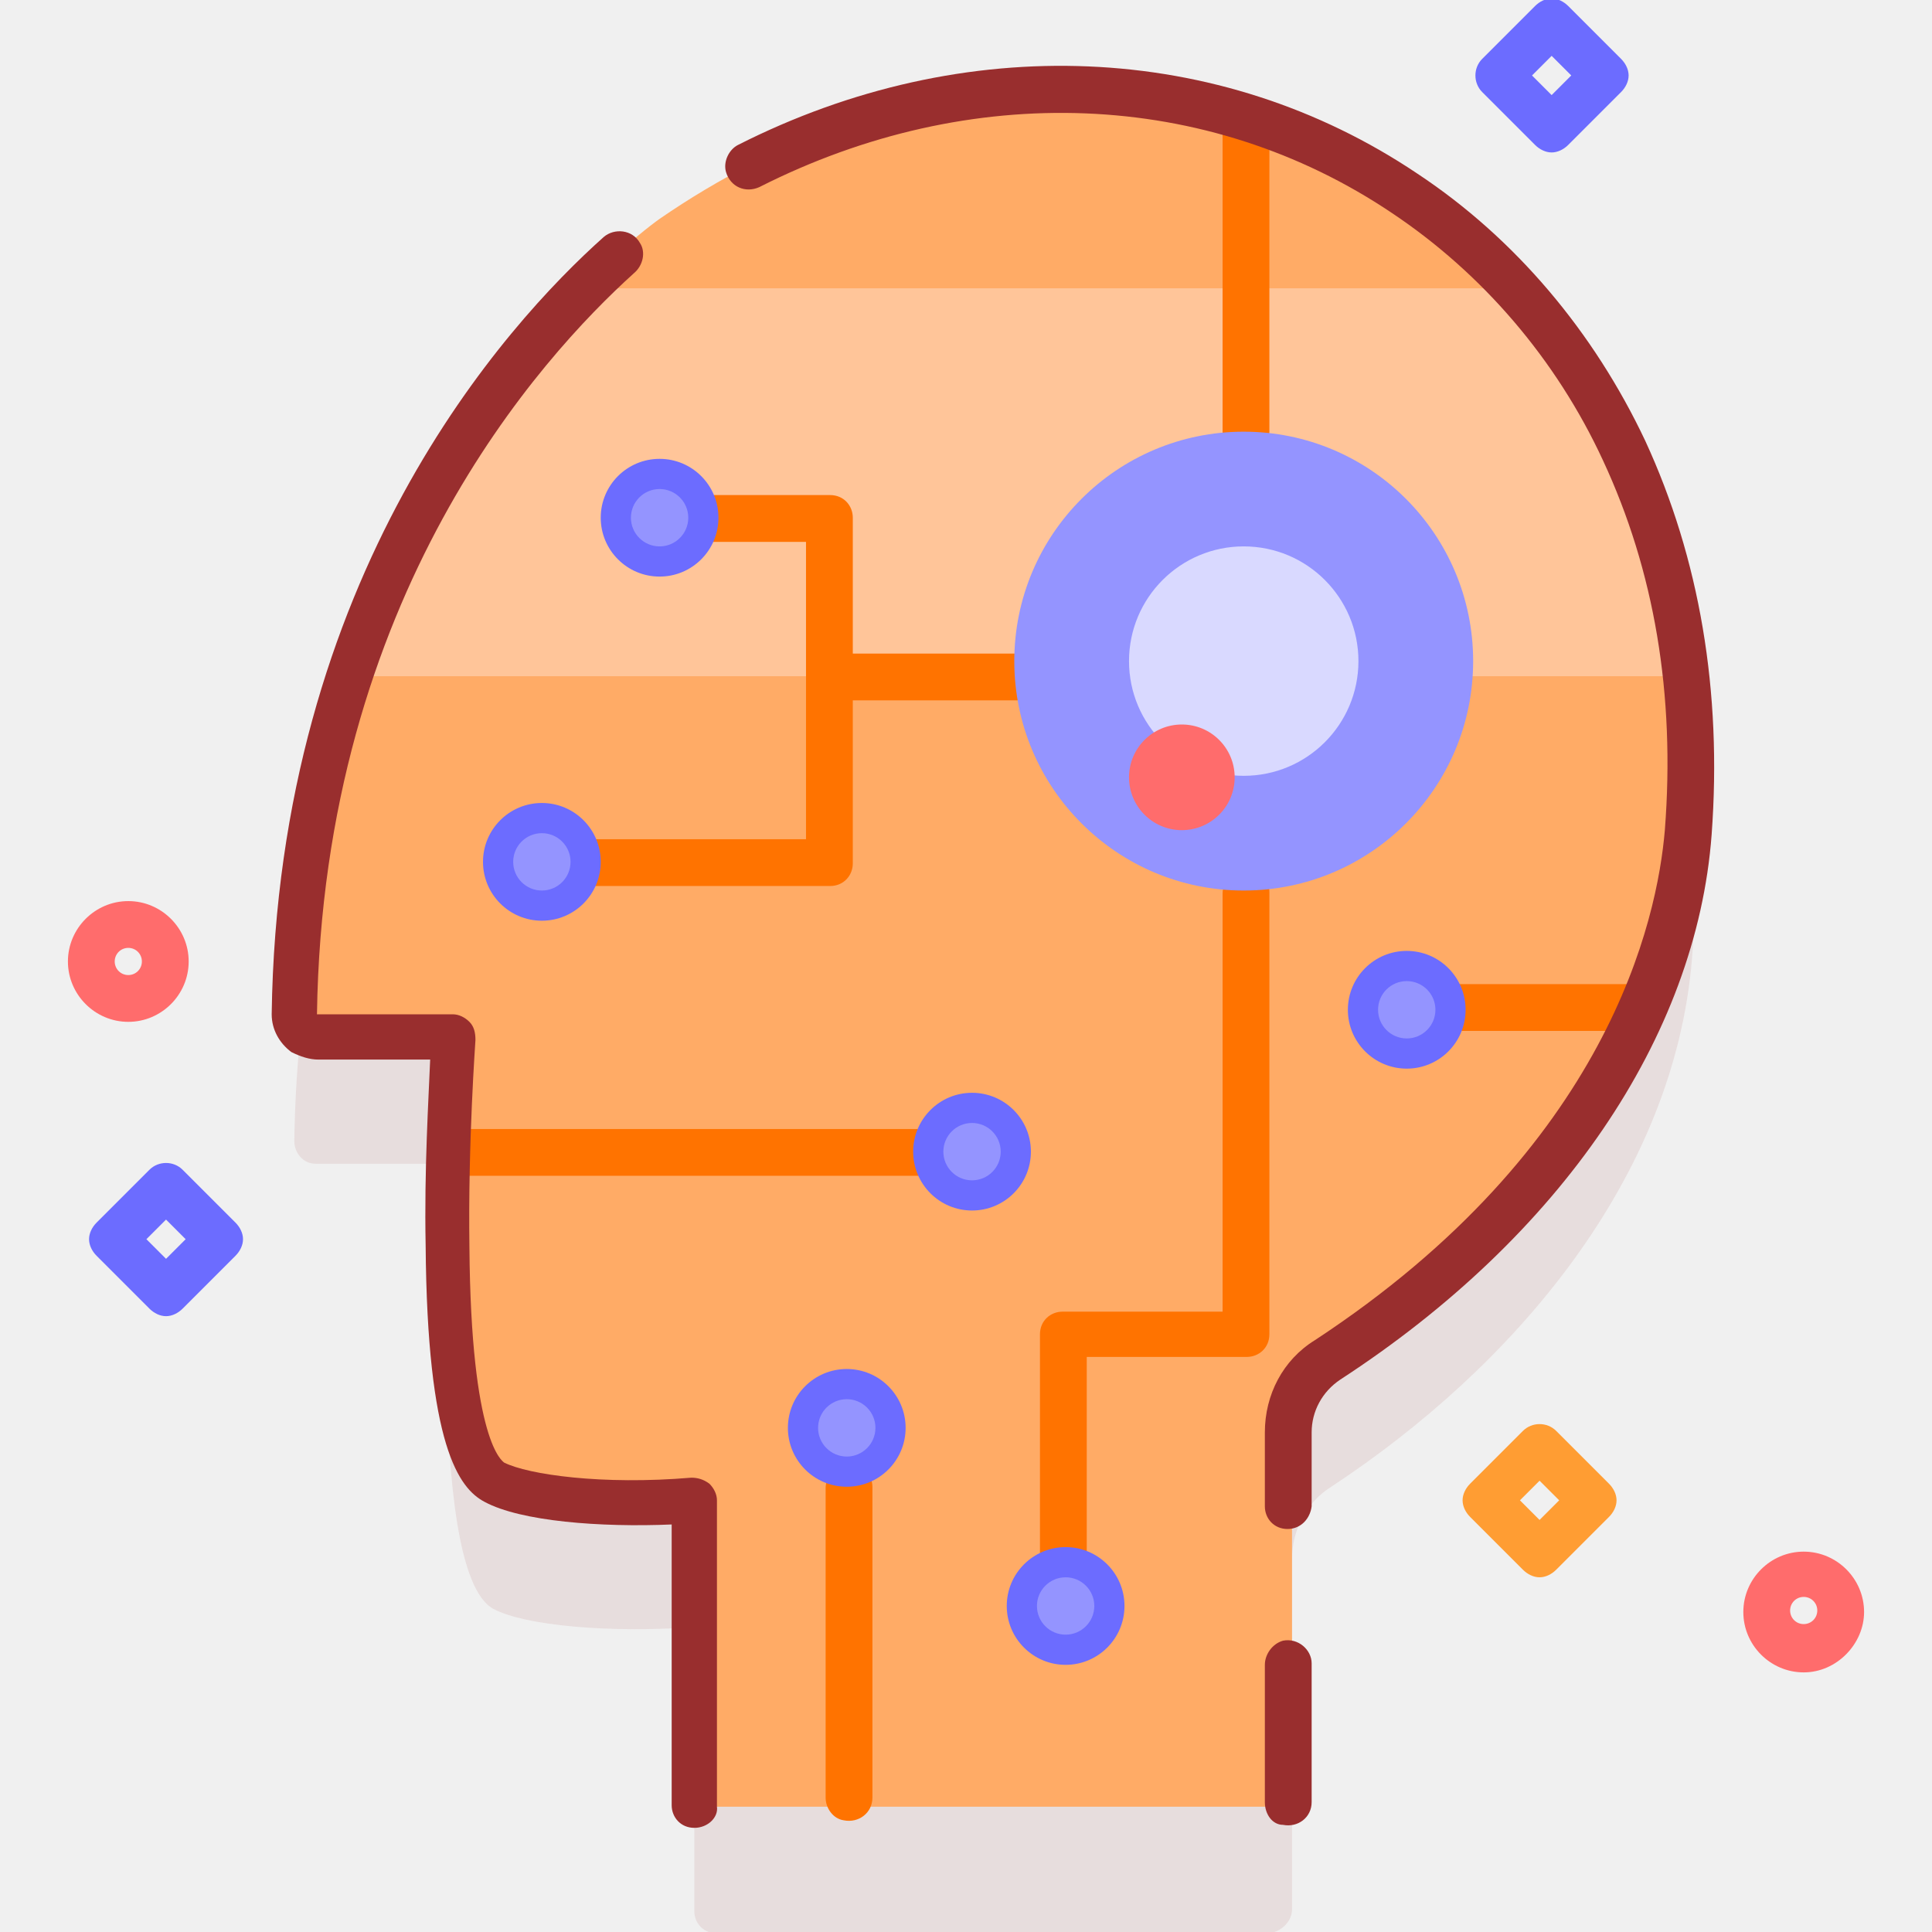
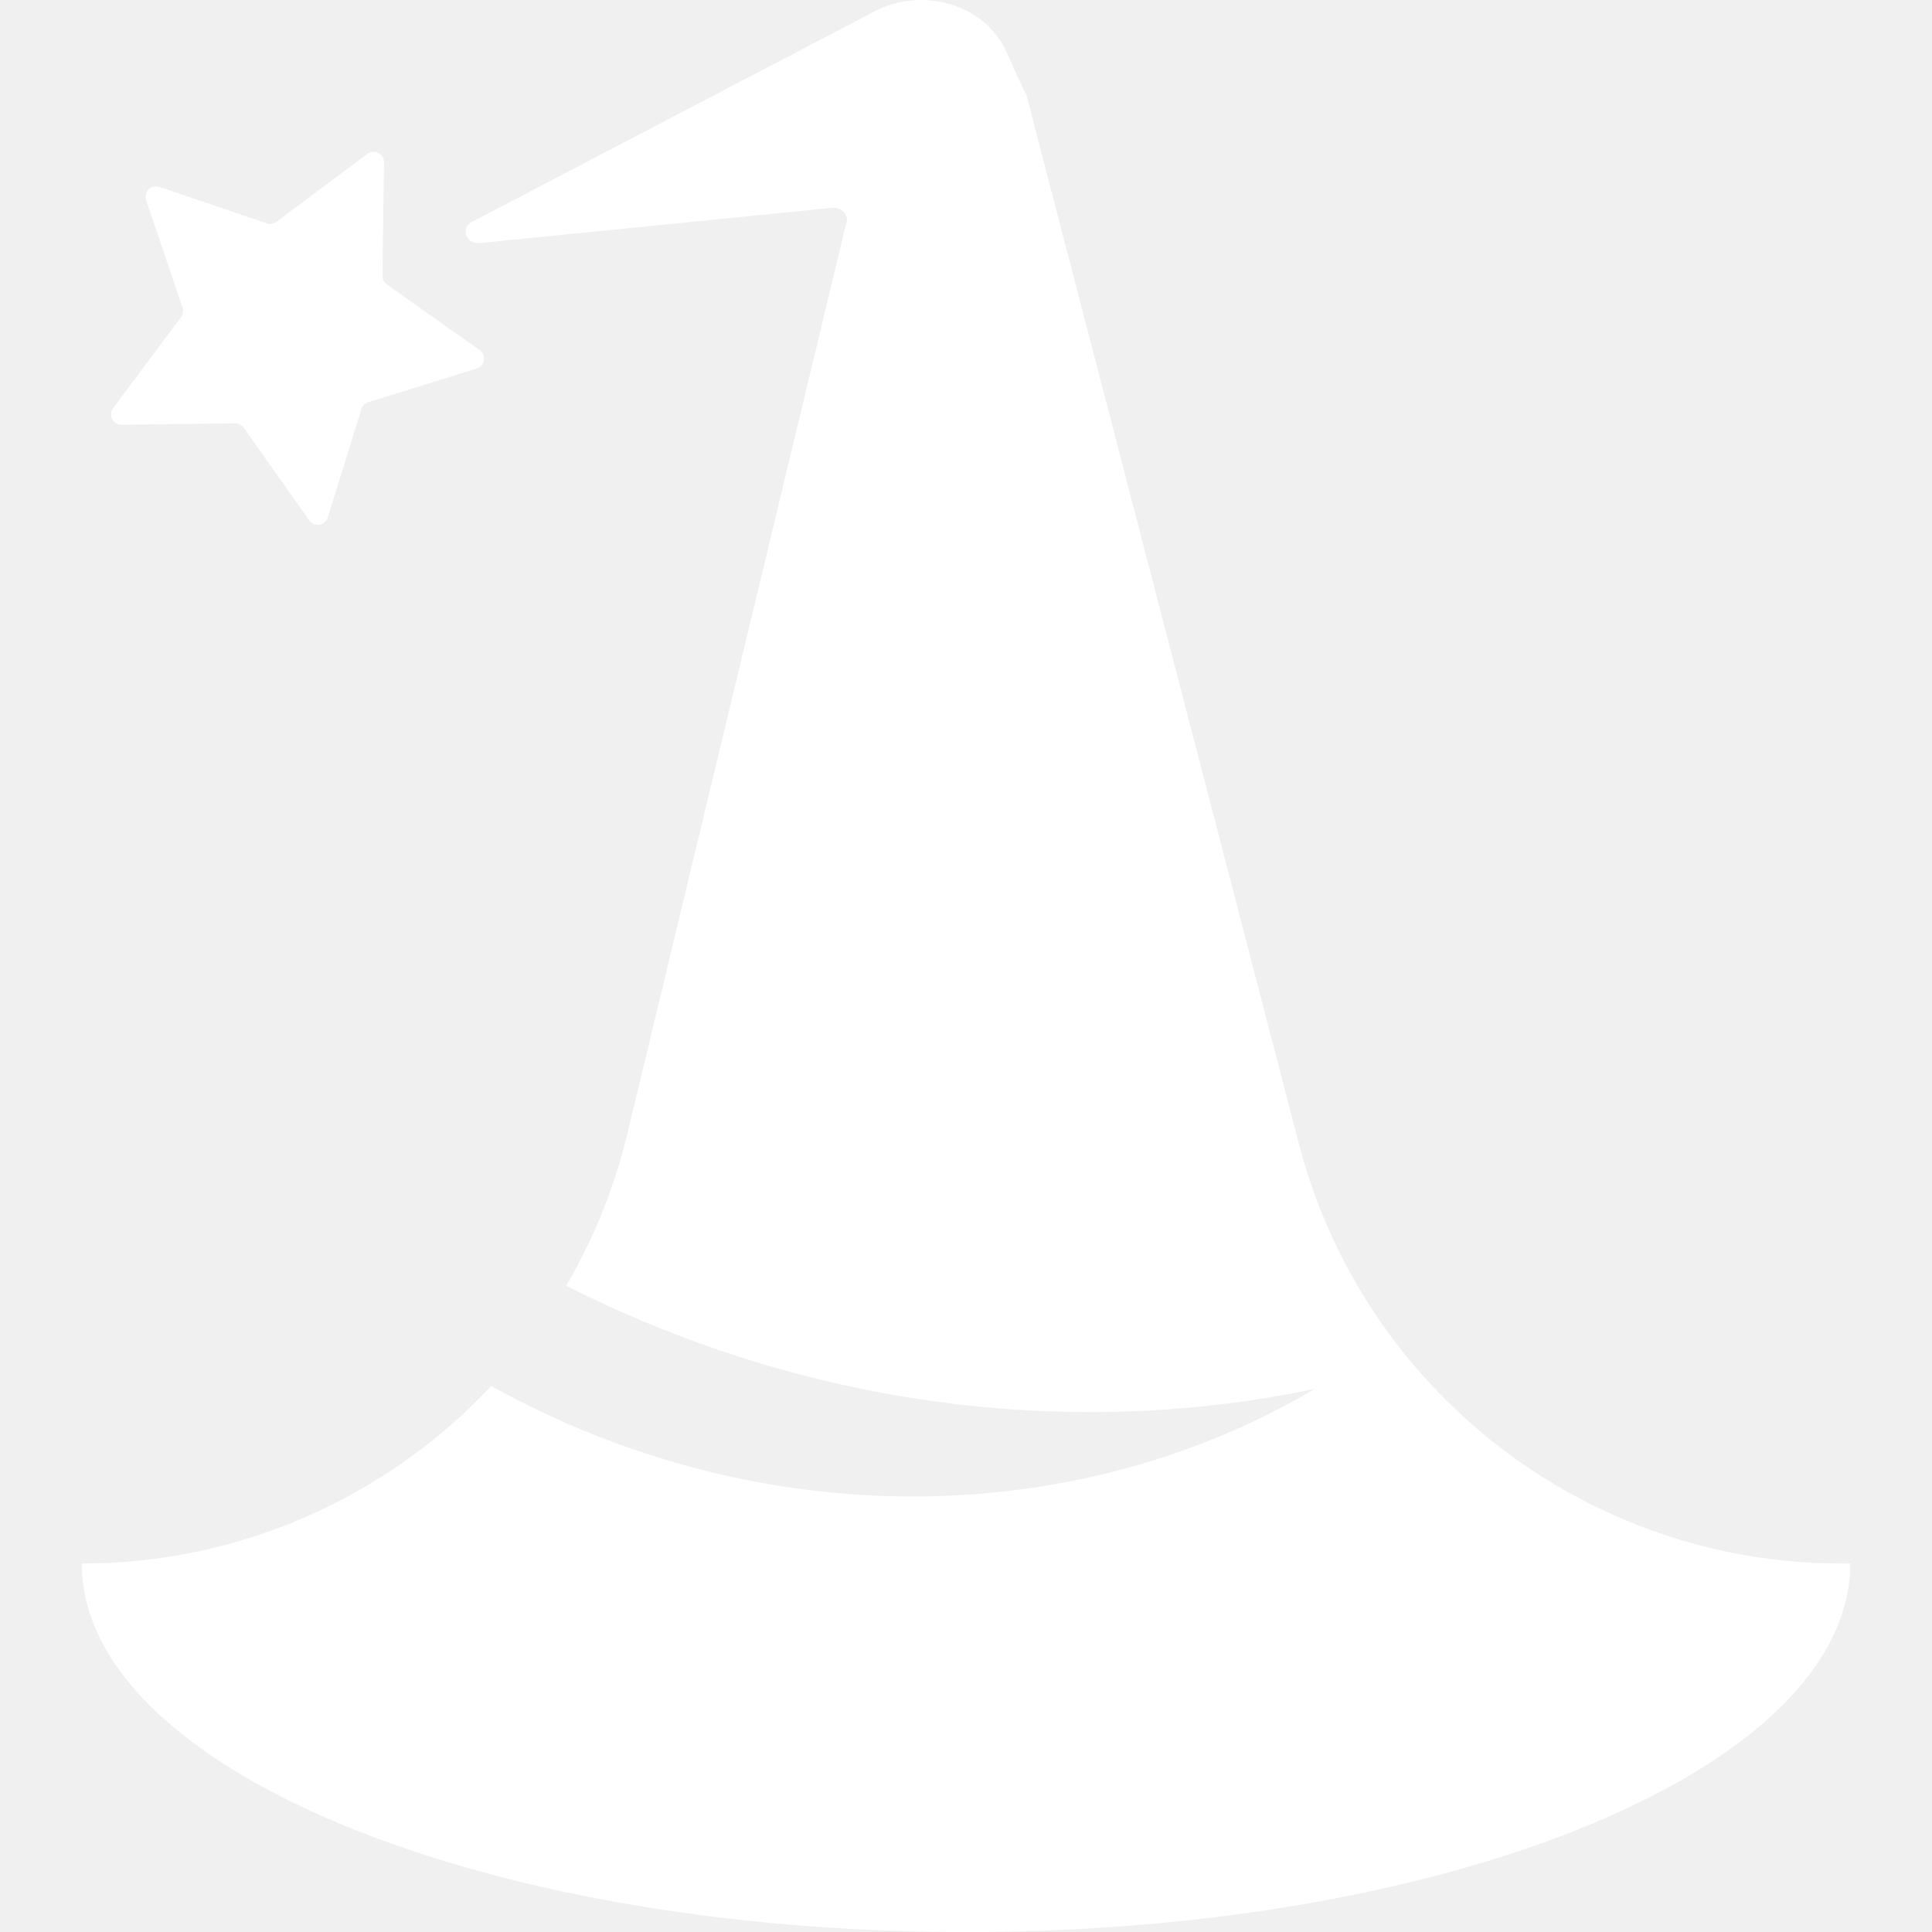
- <svg xmlns="http://www.w3.org/2000/svg" version="1.1" id="Camada_1" x="0px" y="0px" viewBox="0 0 128 128" style="enable-background:new 0 0 128 128;" xml:space="preserve">
+ <svg xmlns="http://www.w3.org/2000/svg" version="1.1" id="Camada_1" x="0px" y="0px" viewBox="0 0 1080 1080" style="enable-background:new 0 0 1080 1080;" xml:space="preserve">
  <style type="text/css">
- 	.st0{opacity:0.1;fill:#992E2E;enable-background:new    ;}
- 	.st1{fill:#FF9D33;}
- 	.st2{fill:#FFC599;}
- 	.st3{fill:#FFF3EE;}
- 	.st4{fill:#FFAB66;}
- 	.st5{fill:#FF4D4D;}
- 	.st6{fill:#FF2C2C;}
- 	.st7{fill:#FF8B00;}
- 	.st8{fill:#992E2E;}
- 	.st9{fill:#FF6C6C;}
- 	.st10{fill:#6C6CFF;}
- 	.st11{fill:#4D4DFF;}
- 	.st12{fill:#FF7EB8;}
- 	.st13{fill:#FF5BA8;}
- 	.st14{fill:#02FFB3;}
- 	.st15{fill:#FFFFFF;}
- 	.st16{fill:#9FB0FE;}
- 	.st17{fill:#6583FE;}
- 	.st18{fill:#01ECA5;}
- 	.st19{fill:#2C27FF;}
- 	.st20{fill:#EBEBFF;}
- 	.st21{fill:#FFB3B3;}
- 	.st22{fill:#B3B3FF;}
- 	.st23{fill:#FF7300;}
- 	.st24{fill:#9494FF;}
- 	.st25{fill:#D9D9FF;}
- 	.st26{fill:#AFABC6;}
- 	.st27{fill:#8E8CA8;}
- 	.st28{fill:#F5F4F9;}
- 	.st29{fill:#FFBE92;}
- 	.st30{fill:#DDD9E4;}
- 	.st31{fill:#C182F9;}
- 	.st32{fill:#CECAE0;}
- 	.st33{fill:#FFA052;}
- 	.st34{fill:#FDD250;}
- 	.st35{fill:#FFE783;}
- 	.st36{fill:#FF8736;}
+ 	.st0{fill:#FFFFFF;}
</style>
  <g>
-     <path class="st0" d="M85.6,126.5v-23.2c0-2,1-3.8,2.6-4.8c12-7.9,22.7-20.3,23.9-35c3.2-40.7-36.3-62.7-68.4-40.6   c0,0-23.7,16.5-24.2,52.7c0,0.8,0.6,1.5,1.4,1.5h9.1c0,0-2,27,2.7,29.5c2.1,1.1,7.6,1.6,13.3,1.2v18.8c0,0.9,0.7,1.5,1.5,1.5h36.5   C84.9,128,85.6,127.3,85.6,126.5L85.6,126.5z" />
-     <path class="st4" d="M85.6,119.7V94.9c0-2,1-3.8,2.6-4.8c12-7.9,22.7-20.3,23.9-35c3.2-40.7-36.3-62.7-68.4-40.6   c0,0-23.7,16.5-24.2,52.7c0,0.8,0.6,1.5,1.4,1.5h9.1c0,0-2,27,2.7,29.5c2.1,1.1,7.6,1.6,13.3,1.2v20.3L85.6,119.7L85.6,119.7z" />
-     <path class="st2" d="M111.8,44.8H23c4.1-12.5,10.7-20.9,15.4-25.7h62.3C106.7,25.7,110.7,34.5,111.8,44.8z" />
-     <path class="st23" d="M69.1,46.4H55.8c-0.7,0-1.4-0.5-1.6-1.2c-0.2-1,0.6-1.9,1.5-1.9l13.2,0c0.7,0,1.4,0.5,1.6,1.2   C70.8,45.5,70,46.4,69.1,46.4z" />
-     <path class="st23" d="M55,58.7H37.2c-0.7,0-1.4-0.5-1.6-1.2c-0.2-1,0.6-1.9,1.5-1.9h16.3V35.9h-8.8c-0.7,0-1.4-0.5-1.6-1.2   c-0.2-1,0.6-1.9,1.5-1.9H55c0.9,0,1.5,0.7,1.5,1.5v22.9C56.5,58,55.9,58.7,55,58.7z" />
-     <circle class="st10" cx="43.7" cy="34.3" r="3.9" />
-     <circle class="st10" cx="35.9" cy="57.1" r="3.9" />
-     <circle class="st24" cx="35.9" cy="57.1" r="1.9" />
-     <path class="st23" d="M61.2,77.9H30.5c-0.7,0-1.4-0.5-1.6-1.2c-0.2-1,0.6-1.9,1.5-1.9h30.7c0.7,0,1.4,0.5,1.6,1.2   C62.9,77,62.2,77.9,61.2,77.9z" />
-     <circle class="st10" cx="64.4" cy="76.3" r="3.9" />
-     <circle class="st24" cx="64.4" cy="76.3" r="1.9" />
-     <circle class="st24" cx="43.7" cy="34.3" r="1.9" />
-     <path class="st23" d="M81,28.6V8.4c0-0.7,0.5-1.4,1.2-1.6c1-0.2,1.9,0.6,1.9,1.5v20.3c0,1-0.9,1.7-1.9,1.5C81.5,30,81,29.3,81,28.6   z" />
-     <path class="st23" d="M70.8,106c-1,0.2-1.9-0.6-1.9-1.5V88.4c0-0.9,0.7-1.5,1.5-1.5H81V59.2c0-0.7,0.5-1.4,1.2-1.6   c1-0.2,1.9,0.6,1.9,1.5v29.3c0,0.9-0.7,1.5-1.5,1.5H72l0,14.5C72,105.2,71.5,105.9,70.8,106z" />
-     <circle class="st10" cx="70.6" cy="106.4" r="3.9" />
-     <circle class="st24" cx="70.6" cy="106.4" r="1.9" />
-     <path class="st23" d="M54.7,119.1V98.6c0-0.7,0.5-1.4,1.2-1.6c1-0.2,1.9,0.6,1.9,1.5v20.6c0,1-0.9,1.7-1.9,1.5   C55.2,120.5,54.7,119.8,54.7,119.1z" />
-     <circle class="st10" cx="56.1" cy="94.6" r="3.9" />
-     <circle class="st24" cx="56.1" cy="94.6" r="1.9" />
-     <path class="st23" d="M108.9,68.3H95.2c-0.7,0-1.4-0.5-1.6-1.2c-0.2-1,0.6-1.9,1.5-1.9h13.7c0.7,0,1.4,0.5,1.6,1.2   C110.6,67.5,109.8,68.3,108.9,68.3z" />
-     <circle class="st10" cx="93.2" cy="66.9" r="3.9" />
-     <circle class="st24" cx="93.2" cy="66.9" r="1.9" />
-     <path class="st8" d="M85.3,101.3c-0.9,0-1.5-0.7-1.5-1.5v-4.9c0-2.5,1.2-4.8,3.3-6.1C106.6,76,109.8,60.9,110.3,55   c0.7-9-0.7-17.2-4.1-24.5c-3.1-6.7-8-12.4-14-16.4c-12.2-8.2-27.9-8.8-41.9-1.7c-0.9,0.4-1.9,0-2.2-1c-0.2-0.7,0.2-1.5,0.8-1.8   c15-7.6,31.9-6.9,45,1.9c6.5,4.3,11.7,10.5,15.1,17.7c3.6,7.8,5.1,16.6,4.4,26.1c-1,13.4-10,26.6-24.6,36.1   c-1.2,0.8-1.9,2.1-1.9,3.5v4.9C86.8,100.6,86.2,101.3,85.3,101.3L85.3,101.3z" />
-     <path class="st8" d="M83.8,119.4v-9.1c0-0.7,0.5-1.4,1.2-1.6c1-0.2,1.9,0.6,1.9,1.5v9.2c0,1-0.9,1.7-1.9,1.5   C84.3,120.9,83.8,120.2,83.8,119.4z" />
-     <path class="st8" d="M46,121.1c-0.9,0-1.5-0.7-1.5-1.5v-18.6c-4.7,0.2-10-0.2-12.4-1.5c-1.7-0.9-3.8-3.7-3.9-17   c-0.1-5,0.2-9.8,0.3-12.3h-7.4c-0.6,0-1.2-0.2-1.8-0.5c-0.8-0.6-1.3-1.5-1.3-2.5c0.4-29.1,15.5-45.7,22-51.5   c0.7-0.6,1.9-0.5,2.4,0.4c0.4,0.6,0.2,1.5-0.4,2c-6.2,5.6-20.6,21.4-21,49.1h9c0.4,0,0.8,0.2,1.1,0.5c0.3,0.3,0.4,0.7,0.4,1.2   c0,0.1-0.5,6.8-0.4,13.7c0.1,13,2.2,14.2,2.3,14.3c1.6,0.8,6.5,1.5,12.4,1c0.4,0,0.8,0.1,1.2,0.4c0.3,0.3,0.5,0.7,0.5,1.1v20.3   C47.6,120.4,46.9,121.1,46,121.1L46,121.1z" />
-     <circle class="st24" cx="82.4" cy="43.8" r="15.2" />
-     <circle class="st25" cx="82.4" cy="43.8" r="7.6" />
-     <circle class="st9" cx="78.3" cy="51.5" r="3.5" />
-     <path class="st9" d="M8.5,67.7c-2.2,0-4-1.8-4-4s1.8-4,4-4s4,1.8,4,4S10.7,67.7,8.5,67.7z M8.5,62.8c-0.5,0-0.9,0.4-0.9,0.9   c0,0.5,0.4,0.9,0.9,0.9s0.9-0.4,0.9-0.9C9.4,63.2,9,62.8,8.5,62.8L8.5,62.8z" />
-     <path class="st9" d="M119.5,110.8c-2.2,0-4-1.8-4-4c0-2.2,1.8-4,4-4c2.2,0,4,1.8,4,4C123.5,108.9,121.7,110.8,119.5,110.8z    M119.5,105.8c-0.5,0-0.9,0.4-0.9,0.9c0,0.5,0.4,0.9,0.9,0.9c0.5,0,0.9-0.4,0.9-0.9C120.4,106.2,120,105.8,119.5,105.8z" />
-     <path class="st10" d="M102.8,10.1c-0.4,0-0.8-0.2-1.1-0.5l-3.5-3.5c-0.6-0.6-0.6-1.6,0-2.2l3.5-3.5c0.3-0.3,0.7-0.5,1.1-0.5   c0.4,0,0.8,0.2,1.1,0.5l3.5,3.5c0.3,0.3,0.5,0.7,0.5,1.1c0,0.4-0.2,0.8-0.5,1.1l-3.5,3.5C103.6,9.9,103.2,10.1,102.8,10.1z    M101.5,5l1.3,1.3l1.3-1.3l-1.3-1.3L101.5,5z" />
-     <path class="st10" d="M11,87.2c-0.4,0-0.8-0.2-1.1-0.5l-3.5-3.5c-0.3-0.3-0.5-0.7-0.5-1.1s0.2-0.8,0.5-1.1l3.5-3.5   c0.6-0.6,1.6-0.6,2.2,0l3.5,3.5c0.3,0.3,0.5,0.7,0.5,1.1s-0.2,0.8-0.5,1.1l-3.5,3.5C11.8,87,11.4,87.2,11,87.2z M9.7,82.1l1.3,1.3   l1.3-1.3L11,80.8L9.7,82.1z" />
-     <path class="st1" d="M102,104.5c-0.4,0-0.8-0.2-1.1-0.5l-3.5-3.5c-0.3-0.3-0.5-0.7-0.5-1.1s0.2-0.8,0.5-1.1l3.5-3.5   c0.6-0.6,1.6-0.6,2.2,0l3.5,3.5c0.3,0.3,0.5,0.7,0.5,1.1s-0.2,0.8-0.5,1.1l-3.5,3.5C102.8,104.3,102.4,104.5,102,104.5z    M100.7,99.4l1.3,1.3l1.3-1.3l-1.3-1.3L100.7,99.4z" />
+     <g>
+       <path class="st0" d="M1029.66,874.05c-142.87,0-267.69-96.54-303.62-234.82L573.74,52.96c-0.35-0.76-0.81-1.42-1.2-2.13    l-10.19-22.29C550.54,2.71,515.98-7.79,489.08,6.27L263.84,124.03c-6.65,3.47-3.27,12.61,4.38,11.85l196.91-19.69    c5.67-0.57,9.94,4.52,7.76,9.24L350.73,633.67c-7.33,30.5-19,59.05-34.22,85.07c5.76,2.91,11.55,5.77,17.44,8.52    c132.01,61.92,273.13,75.99,400.93,49.16c-121.8,72.25-283.62,82.52-430.41,13.67c-10.22-4.79-20.16-9.92-29.87-15.29    c-57.82,61.66-139.76,99.24-228.88,99.24h0C45.72,987.79,267.02,1080,540,1080s494.28-92.21,494.28-205.95H1029.66z" />
+     </g>
+     <g>
+       <path class="st0" d="M202.04,228.69L183.2,289.3c-1.43,4.6-7.52,5.56-10.3,1.63l-36.65-51.83c-1.1-1.56-2.91-2.48-4.82-2.46    l-63.47,0.81c-4.82,0.06-7.61-5.43-4.73-9.29l37.96-50.87c1.14-1.53,1.46-3.53,0.85-5.34l-20.38-60.11    c-1.55-4.56,2.81-8.92,7.37-7.37l60.11,20.38c1.81,0.61,3.81,0.3,5.34-0.85l50.87-37.96c3.86-2.88,9.35-0.08,9.29,4.73    l-0.81,63.47c-0.02,1.91,0.89,3.72,2.46,4.82l51.83,36.65c3.93,2.78,2.97,8.87-1.63,10.3l-60.61,18.84    C204.04,225.43,202.61,226.86,202.04,228.69z" />
+     </g>
  </g>
</svg>
